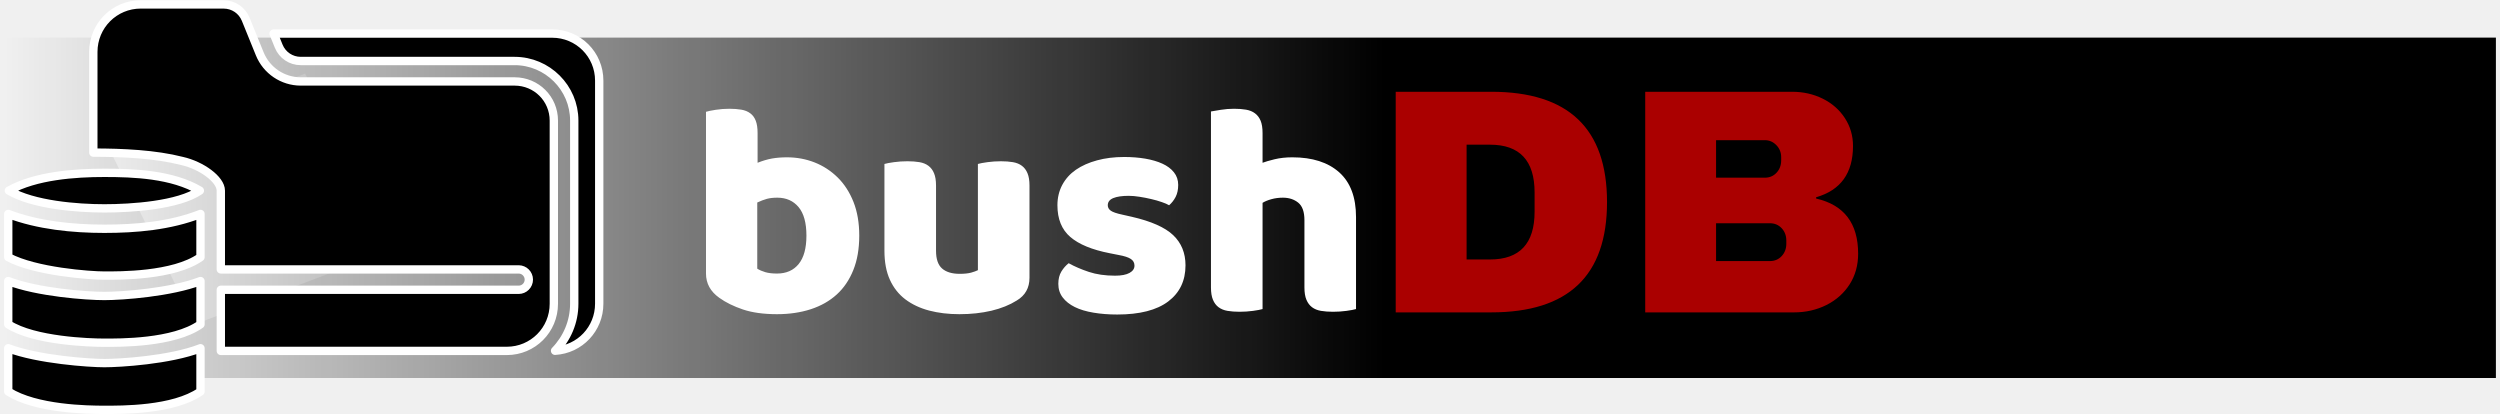
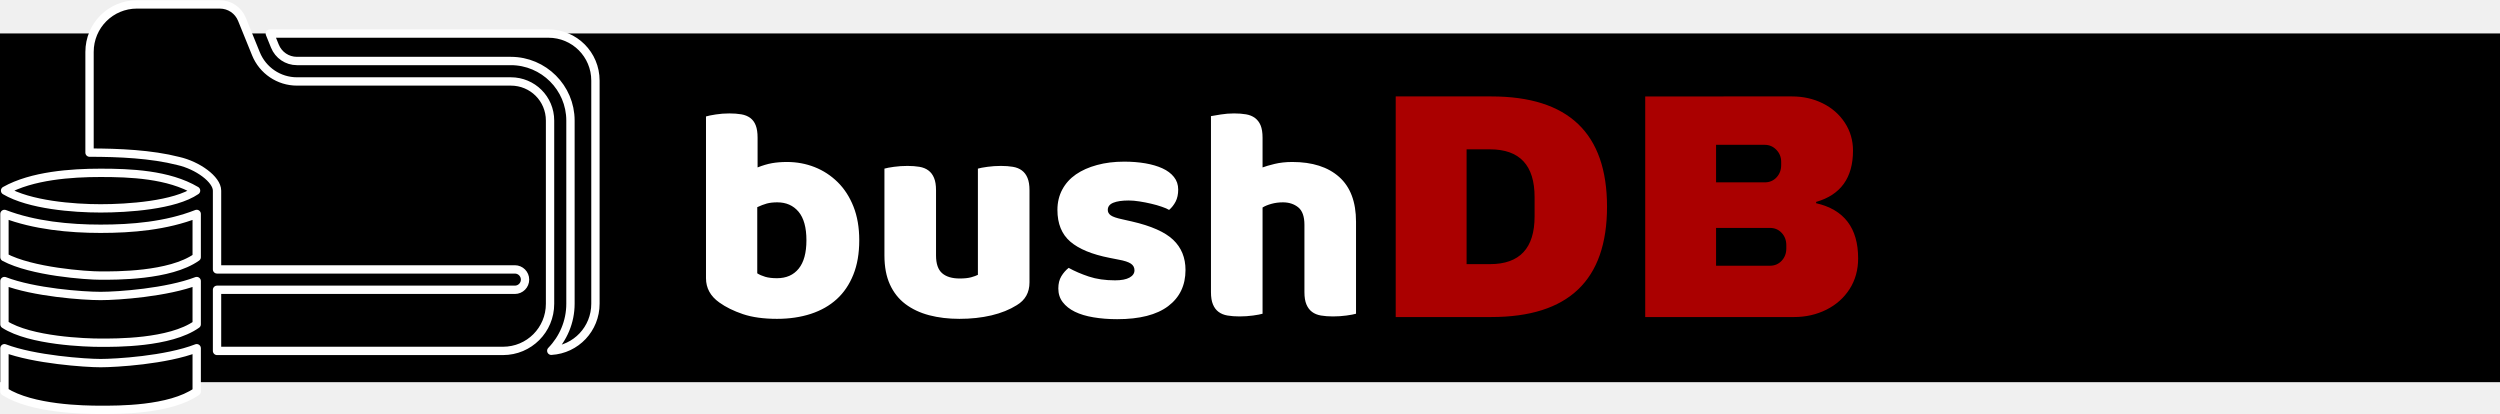
<svg xmlns="http://www.w3.org/2000/svg" version="1.1" viewBox="0 0 329.93 54.612">
  <defs>
    <filter id="editing-jagged" x="0" y="0" width="1" height="1">
      <feTurbulence baseFrequency="0" result="turb" seed="1" />
      <feDisplacementMap in="SourceGraphic" in2="turb" />
    </filter>
-     <linearGradient id="linearGradient2765" x1=".015" x2="328.85" y1="27.424" y2="27.424" gradientUnits="userSpaceOnUse">
-       <stop stop-opacity="0" offset="0" />
-       <stop offset=".554" />
-     </linearGradient>
  </defs>
  <rect transform="matrix(.43776 .89909 -.9354 .3536 0 0)" x="23.426" y="-32.094" width="25.899" height="27.704" fill="#fff" stroke-width="1.068" />
-   <g transform="translate(.53367)">
-     <rect x=".015" y="4.963" width="328.84" height="44.923" rx="0" ry="5.968" fill="url(#linearGradient2765)" stroke-opacity="0" stroke-width=".533" />
-     <g transform="translate(3.245 -14.567)">
-       <path d="m193.03 26.678q15.274 0 15.274 14.557t-15.274 14.557h-12.614v-29.114zm-3.26 6.983v15.149h3.088q5.886 0 5.886-6.305v-2.539q0-6.305-5.886-6.305zm42.955-6.983q2.202 0 4.04 0.909 1.842 0.909 2.923 2.559 1.078 1.65 1.078 3.683 0 5.372-4.867 6.771v0.169q5.545 1.27 5.545 7.281 0 2.284-1.121 4.04-1.125 1.756-3.068 2.731-1.948 0.972-4.275 0.972h-19.636v-29.114zm-10.031 6.387v4.953h6.434q0.933 0 1.544-0.654 0.615-0.658 0.615-1.63v-0.423q0-0.933-0.635-1.587-0.635-0.658-1.524-0.658zm0 10.964v4.992h7.112q0.929 0 1.544-0.654 0.615-0.658 0.615-1.63v-0.423q0-0.976-0.615-1.63-0.615-0.654-1.544-0.654z" fill="#a00" stroke-width=".392" />
-       <g transform="matrix(.62581 0 0 .62581 -24.167 -5.1202)" fill="#fff" filter="url(#editing-jagged)">
-         <g transform="translate(178,96.695)" fill="#fff">
-           <path d="m3.46-7.55v-34.11q0.64-0.2 2.04-0.42 1.41-0.22 2.88-0.22 1.41 0 2.53 0.19t1.89 0.77q0.77 0.57 1.15 1.56 0.39 1 0.39 2.6v6.27q1.6-0.64 3.04-0.9 1.44-0.25 3.16-0.25 3.08 0 5.83 1.08 2.75 1.09 4.86 3.17t3.33 5.15q1.22 3.08 1.22 7.11 0 4.16-1.25 7.26-1.25 3.11-3.49 5.15-2.24 2.05-5.47 3.11-3.23 1.05-7.14 1.05-4.22 0-7.17-0.99-2.94-0.99-4.99-2.46-2.81-1.99-2.81-5.12zm14.97 0q2.95 0 4.58-2.02 1.63-2.01 1.63-5.98 0-4.03-1.66-6.02-1.67-1.98-4.48-1.98-1.28 0-2.21 0.25-0.93 0.26-2.02 0.77v13.95q0.71 0.45 1.7 0.74t2.46 0.29zm22.66-4.8v-18.31q0.64-0.19 2.01-0.38 1.38-0.19 2.85-0.19 1.41 0 2.53 0.19t1.89 0.77q0.77 0.57 1.18 1.57 0.42 0.99 0.42 2.59v13.76q0 2.62 1.28 3.74t3.71 1.12q1.47 0 2.4-0.25 0.93-0.26 1.44-0.52v-22.4q0.64-0.19 2.02-0.38 1.37-0.19 2.84-0.19 1.41 0 2.53 0.19t1.89 0.77q0.77 0.57 1.18 1.57 0.42 0.99 0.42 2.59v19.45q0 3.2-2.69 4.8-2.24 1.41-5.34 2.15-3.11 0.73-6.75 0.73-3.46 0-6.37-0.76-2.91-0.77-5.03-2.37-2.11-1.6-3.26-4.13t-1.15-6.11zm63.49 3.07q0 4.86-3.65 7.62-3.65 2.75-10.75 2.75-2.69 0-5-0.39-2.3-0.38-3.93-1.18t-2.56-2.02q-0.93-1.21-0.93-2.88 0-1.53 0.64-2.59 0.64-1.05 1.54-1.76 1.85 1.03 4.25 1.83t5.54 0.8q1.98 0 3.04-0.58 1.05-0.58 1.05-1.54 0-0.89-0.76-1.4-0.77-0.52-2.56-0.84l-1.92-0.38q-5.57-1.09-8.29-3.42-2.72-2.34-2.72-6.69 0-2.37 1.02-4.29 1.03-1.92 2.88-3.2 1.86-1.28 4.45-1.98 2.59-0.71 5.73-0.71 2.37 0 4.45 0.35 2.08 0.36 3.61 1.06 1.54 0.7 2.43 1.82 0.9 1.12 0.9 2.66 0 1.47-0.54 2.53-0.55 1.05-1.38 1.76-0.51-0.32-1.54-0.67-1.02-0.36-2.24-0.64-1.21-0.29-2.46-0.48-1.25-0.2-2.27-0.2-2.11 0-3.27 0.48-1.15 0.48-1.15 1.51 0 0.7 0.64 1.15t2.43 0.83l1.99 0.45q6.14 1.41 8.73 3.87 2.6 2.47 2.6 6.37zm35.96-10.18v19.4q-0.64 0.19-2.01 0.38-1.38 0.19-2.85 0.19-1.41 0-2.53-0.19t-1.89-0.77q-0.76-0.57-1.18-1.57-0.42-0.99-0.42-2.59v-14.21q0-2.62-1.31-3.68-1.31-1.05-3.23-1.05-1.28 0-2.43 0.32t-1.86 0.77v22.4q-0.64 0.19-2.01 0.38-1.38 0.19-2.85 0.19-1.41 0-2.53-0.19t-1.89-0.77q-0.77-0.57-1.18-1.57-0.42-0.99-0.42-2.59v-37.12q0.71-0.13 2.08-0.35 1.38-0.22 2.79-0.22 1.4 0 2.52 0.19t1.89 0.77q0.77 0.57 1.19 1.56 0.41 1 0.41 2.6v6.27q0.83-0.32 2.53-0.74 1.7-0.41 3.74-0.41 6.34 0 9.89 3.16 3.55 3.17 3.55 9.44z" fill="#fff" />
-         </g>
+   <g transform="translate(0 -3.6917e-5)" stroke="#000">
+     <rect x=".548" y="4.963" width="328.84" height="44.923" rx="0" ry="5.968" stroke="#000" stroke-width="1.097" />
+   </g>
+   <g transform="translate(3.7787 -13.952)">
+     <path d="m193.03 26.678q15.274 0 15.274 14.557t-15.274 14.557h-12.614v-29.114zm-3.26 6.983v15.149h3.088q5.886 0 5.886-6.305v-2.539q0-6.305-5.886-6.305zm42.955-6.983q2.202 0 4.04 0.909 1.842 0.909 2.923 2.559 1.078 1.65 1.078 3.683 0 5.372-4.867 6.771v0.169q5.545 1.27 5.545 7.281 0 2.284-1.121 4.04-1.125 1.756-3.068 2.731-1.948 0.972-4.275 0.972h-19.636v-29.114zm-10.031 6.387v4.953h6.434q0.933 0 1.544-0.654 0.615-0.658 0.615-1.63v-0.423q0-0.933-0.635-1.587-0.635-0.658-1.524-0.658zm0 10.964v4.992h7.112q0.929 0 1.544-0.654 0.615-0.658 0.615-1.63v-0.423q0-0.976-0.615-1.63-0.615-0.654-1.544-0.654z" fill="#a00" stroke-width=".392" />
+     <g transform="matrix(.62581 0 0 .62581 -24.167 -5.1202)" fill="#fff" filter="url(#editing-jagged)">
+       <g transform="translate(178,96.695)" fill="#fff">
+         <path d="m3.46-7.55v-34.11q0.64-0.2 2.04-0.42 1.41-0.22 2.88-0.22 1.41 0 2.53 0.19t1.89 0.77q0.77 0.57 1.15 1.56 0.39 1 0.39 2.6v6.27q1.6-0.64 3.04-0.9 1.44-0.25 3.16-0.25 3.08 0 5.83 1.08 2.75 1.09 4.86 3.17t3.33 5.15q1.22 3.08 1.22 7.11 0 4.16-1.25 7.26-1.25 3.11-3.49 5.15-2.24 2.05-5.47 3.11-3.23 1.05-7.14 1.05-4.22 0-7.17-0.99-2.94-0.99-4.99-2.46-2.81-1.99-2.81-5.12zm14.97 0q2.95 0 4.58-2.02 1.63-2.01 1.63-5.98 0-4.03-1.66-6.02-1.67-1.98-4.48-1.98-1.28 0-2.21 0.25-0.93 0.26-2.02 0.77v13.95q0.71 0.45 1.7 0.74t2.46 0.29zm22.66-4.8v-18.31q0.64-0.19 2.01-0.38 1.38-0.19 2.85-0.19 1.41 0 2.53 0.19t1.89 0.77q0.77 0.57 1.18 1.57 0.42 0.99 0.42 2.59v13.76q0 2.62 1.28 3.74t3.71 1.12q1.47 0 2.4-0.25 0.93-0.26 1.44-0.52v-22.4q0.64-0.19 2.02-0.38 1.37-0.19 2.84-0.19 1.41 0 2.53 0.19t1.89 0.77q0.77 0.57 1.18 1.57 0.42 0.99 0.42 2.59v19.45q0 3.2-2.69 4.8-2.24 1.41-5.34 2.15-3.11 0.73-6.75 0.73-3.46 0-6.37-0.76-2.91-0.77-5.03-2.37-2.11-1.6-3.26-4.13t-1.15-6.11zm63.49 3.07q0 4.86-3.65 7.62-3.65 2.75-10.75 2.75-2.69 0-5-0.39-2.3-0.38-3.93-1.18t-2.56-2.02q-0.93-1.21-0.93-2.88 0-1.53 0.64-2.59 0.64-1.05 1.54-1.76 1.85 1.03 4.25 1.83t5.54 0.8q1.98 0 3.04-0.58 1.05-0.58 1.05-1.54 0-0.89-0.76-1.4-0.77-0.52-2.56-0.84l-1.92-0.38q-5.57-1.09-8.29-3.42-2.72-2.34-2.72-6.69 0-2.37 1.02-4.29 1.03-1.92 2.88-3.2 1.86-1.28 4.45-1.98 2.59-0.71 5.73-0.71 2.37 0 4.45 0.35 2.08 0.36 3.61 1.06 1.54 0.7 2.43 1.82 0.9 1.12 0.9 2.66 0 1.47-0.54 2.53-0.55 1.05-1.38 1.76-0.51-0.32-1.54-0.67-1.02-0.36-2.24-0.64-1.21-0.29-2.46-0.48-1.25-0.2-2.27-0.2-2.11 0-3.27 0.48-1.15 0.48-1.15 1.51 0 0.7 0.64 1.15t2.43 0.83l1.99 0.45q6.14 1.41 8.73 3.87 2.6 2.47 2.6 6.37zm35.96-10.18v19.4q-0.64 0.19-2.01 0.38-1.38 0.19-2.85 0.19-1.41 0-2.53-0.19t-1.89-0.77q-0.76-0.57-1.18-1.57-0.42-0.99-0.42-2.59v-14.21q0-2.62-1.31-3.68-1.31-1.05-3.23-1.05-1.28 0-2.43 0.32t-1.86 0.77v22.4q-0.64 0.19-2.01 0.38-1.38 0.19-2.85 0.19-1.41 0-2.53-0.19t-1.89-0.77q-0.77-0.57-1.18-1.57-0.42-0.99-0.42-2.59v-37.12q0.71-0.13 2.08-0.35 1.38-0.22 2.79-0.22 1.4 0 2.52 0.19t1.89 0.77q0.77 0.57 1.19 1.56 0.41 1 0.41 2.6v6.27q0.83-0.32 2.53-0.74 1.7-0.41 3.74-0.41 6.34 0 9.89 3.16 3.55 3.17 3.55 9.44z" fill="#fff" />
      </g>
    </g>
-     <g transform="matrix(3.7795 0 0 3.7795 -3.1165 -1052.5)" stroke="#fff" stroke-width=".291">
-       <path d="m5.599 278.63c-0.919 0-1.657 0.74-1.657 1.659v3.516c1.026 1e-3 2.158 0.051 3.099 0.292 0.678 0.153 1.353 0.642 1.353 1.036v2.75h10.4c0.196 7.5e-4 0.354 0.159 0.355 0.355 7.84e-4 0.197-0.158 0.357-0.355 0.357h-10.4v2.134h9.985c0.912 0 1.643-0.734 1.643-1.645v-6.397c0-0.76-0.61-1.367-1.37-1.367h-7.469c-0.627 0-1.194-0.383-1.43-0.965l-0.489-1.204c-0.127-0.315-0.43-0.52-0.77-0.52zm4.638 1.019 0.177 0.437c0.127 0.315 0.43 0.52 0.77 0.52h7.469c1.145 0 2.082 0.934 2.082 2.079v6.397c0 0.637-0.256 1.216-0.67 1.642 0.864-0.051 1.542-0.764 1.542-1.642v-7.791c0-0.912-0.732-1.643-1.643-1.643zm-5.91 4.862c-1.023 0-2.397 0.095-3.334 0.621 0.851 0.501 2.39 0.62 3.334 0.62 0.944 0 2.586-0.107 3.335-0.62-0.963-0.571-2.312-0.621-3.335-0.621zm-3.356 1.435v1.51c0.948 0.506 2.859 0.643 3.356 0.643s2.417 0.022 3.357-0.643v-1.51c-1.069 0.419-2.262 0.518-3.357 0.518s-2.321-0.12-3.356-0.518zm0 2.344v1.51c0.904 0.582 2.854 0.643 3.356 0.643 0.502 0 2.417 0.022 3.357-0.643v-1.51c-1.032 0.397-2.732 0.521-3.357 0.521-0.624 0-2.329-0.126-3.356-0.521zm0 2.345v1.512c0.966 0.615 2.776 0.64 3.356 0.64 0.58 0 2.415 0.018 3.357-0.64v-1.512c-1.069 0.417-2.837 0.52-3.357 0.52-0.519 0-2.321-0.124-3.356-0.52z" color="#000000" stroke="#fff" stroke-linecap="round" stroke-linejoin="round" stroke-width=".291" />
-     </g>
+   </g>
+   <g transform="matrix(3.7795 0 0 3.7795 -3.0825 -1052.5)" stroke="#fff" stroke-width=".291">
+     <path d="m5.599 278.63c-0.919 0-1.657 0.74-1.657 1.659v3.516c1.026 1e-3 2.158 0.051 3.099 0.292 0.678 0.153 1.353 0.642 1.353 1.036v2.75h10.4c0.196 7.5e-4 0.354 0.159 0.355 0.355 7.84e-4 0.197-0.158 0.357-0.355 0.357h-10.4v2.134h9.985c0.912 0 1.643-0.734 1.643-1.645v-6.397c0-0.76-0.61-1.367-1.37-1.367h-7.469c-0.627 0-1.194-0.383-1.43-0.965l-0.489-1.204c-0.127-0.315-0.43-0.52-0.77-0.52zm4.638 1.019 0.177 0.437c0.127 0.315 0.43 0.52 0.77 0.52h7.469c1.145 0 2.082 0.934 2.082 2.079v6.397c0 0.637-0.256 1.216-0.67 1.642 0.864-0.051 1.542-0.764 1.542-1.642v-7.791c0-0.912-0.732-1.643-1.643-1.643zm-5.91 4.862c-1.023 0-2.397 0.095-3.334 0.621 0.851 0.501 2.39 0.62 3.334 0.62 0.944 0 2.586-0.107 3.335-0.62-0.963-0.571-2.312-0.621-3.335-0.621zm-3.356 1.435v1.51c0.948 0.506 2.859 0.643 3.356 0.643s2.417 0.022 3.357-0.643v-1.51c-1.069 0.419-2.262 0.518-3.357 0.518s-2.321-0.12-3.356-0.518zm0 2.344v1.51c0.904 0.582 2.854 0.643 3.356 0.643 0.502 0 2.417 0.022 3.357-0.643v-1.51c-1.032 0.397-2.732 0.521-3.357 0.521-0.624 0-2.329-0.126-3.356-0.521zm0 2.345v1.512c0.966 0.615 2.776 0.64 3.356 0.64 0.58 0 2.415 0.018 3.357-0.64v-1.512c-1.069 0.417-2.837 0.52-3.357 0.52-0.519 0-2.321-0.124-3.356-0.52z" color="#000000" stroke="#fff" stroke-linecap="round" stroke-linejoin="round" stroke-width=".291" />
  </g>
</svg>
